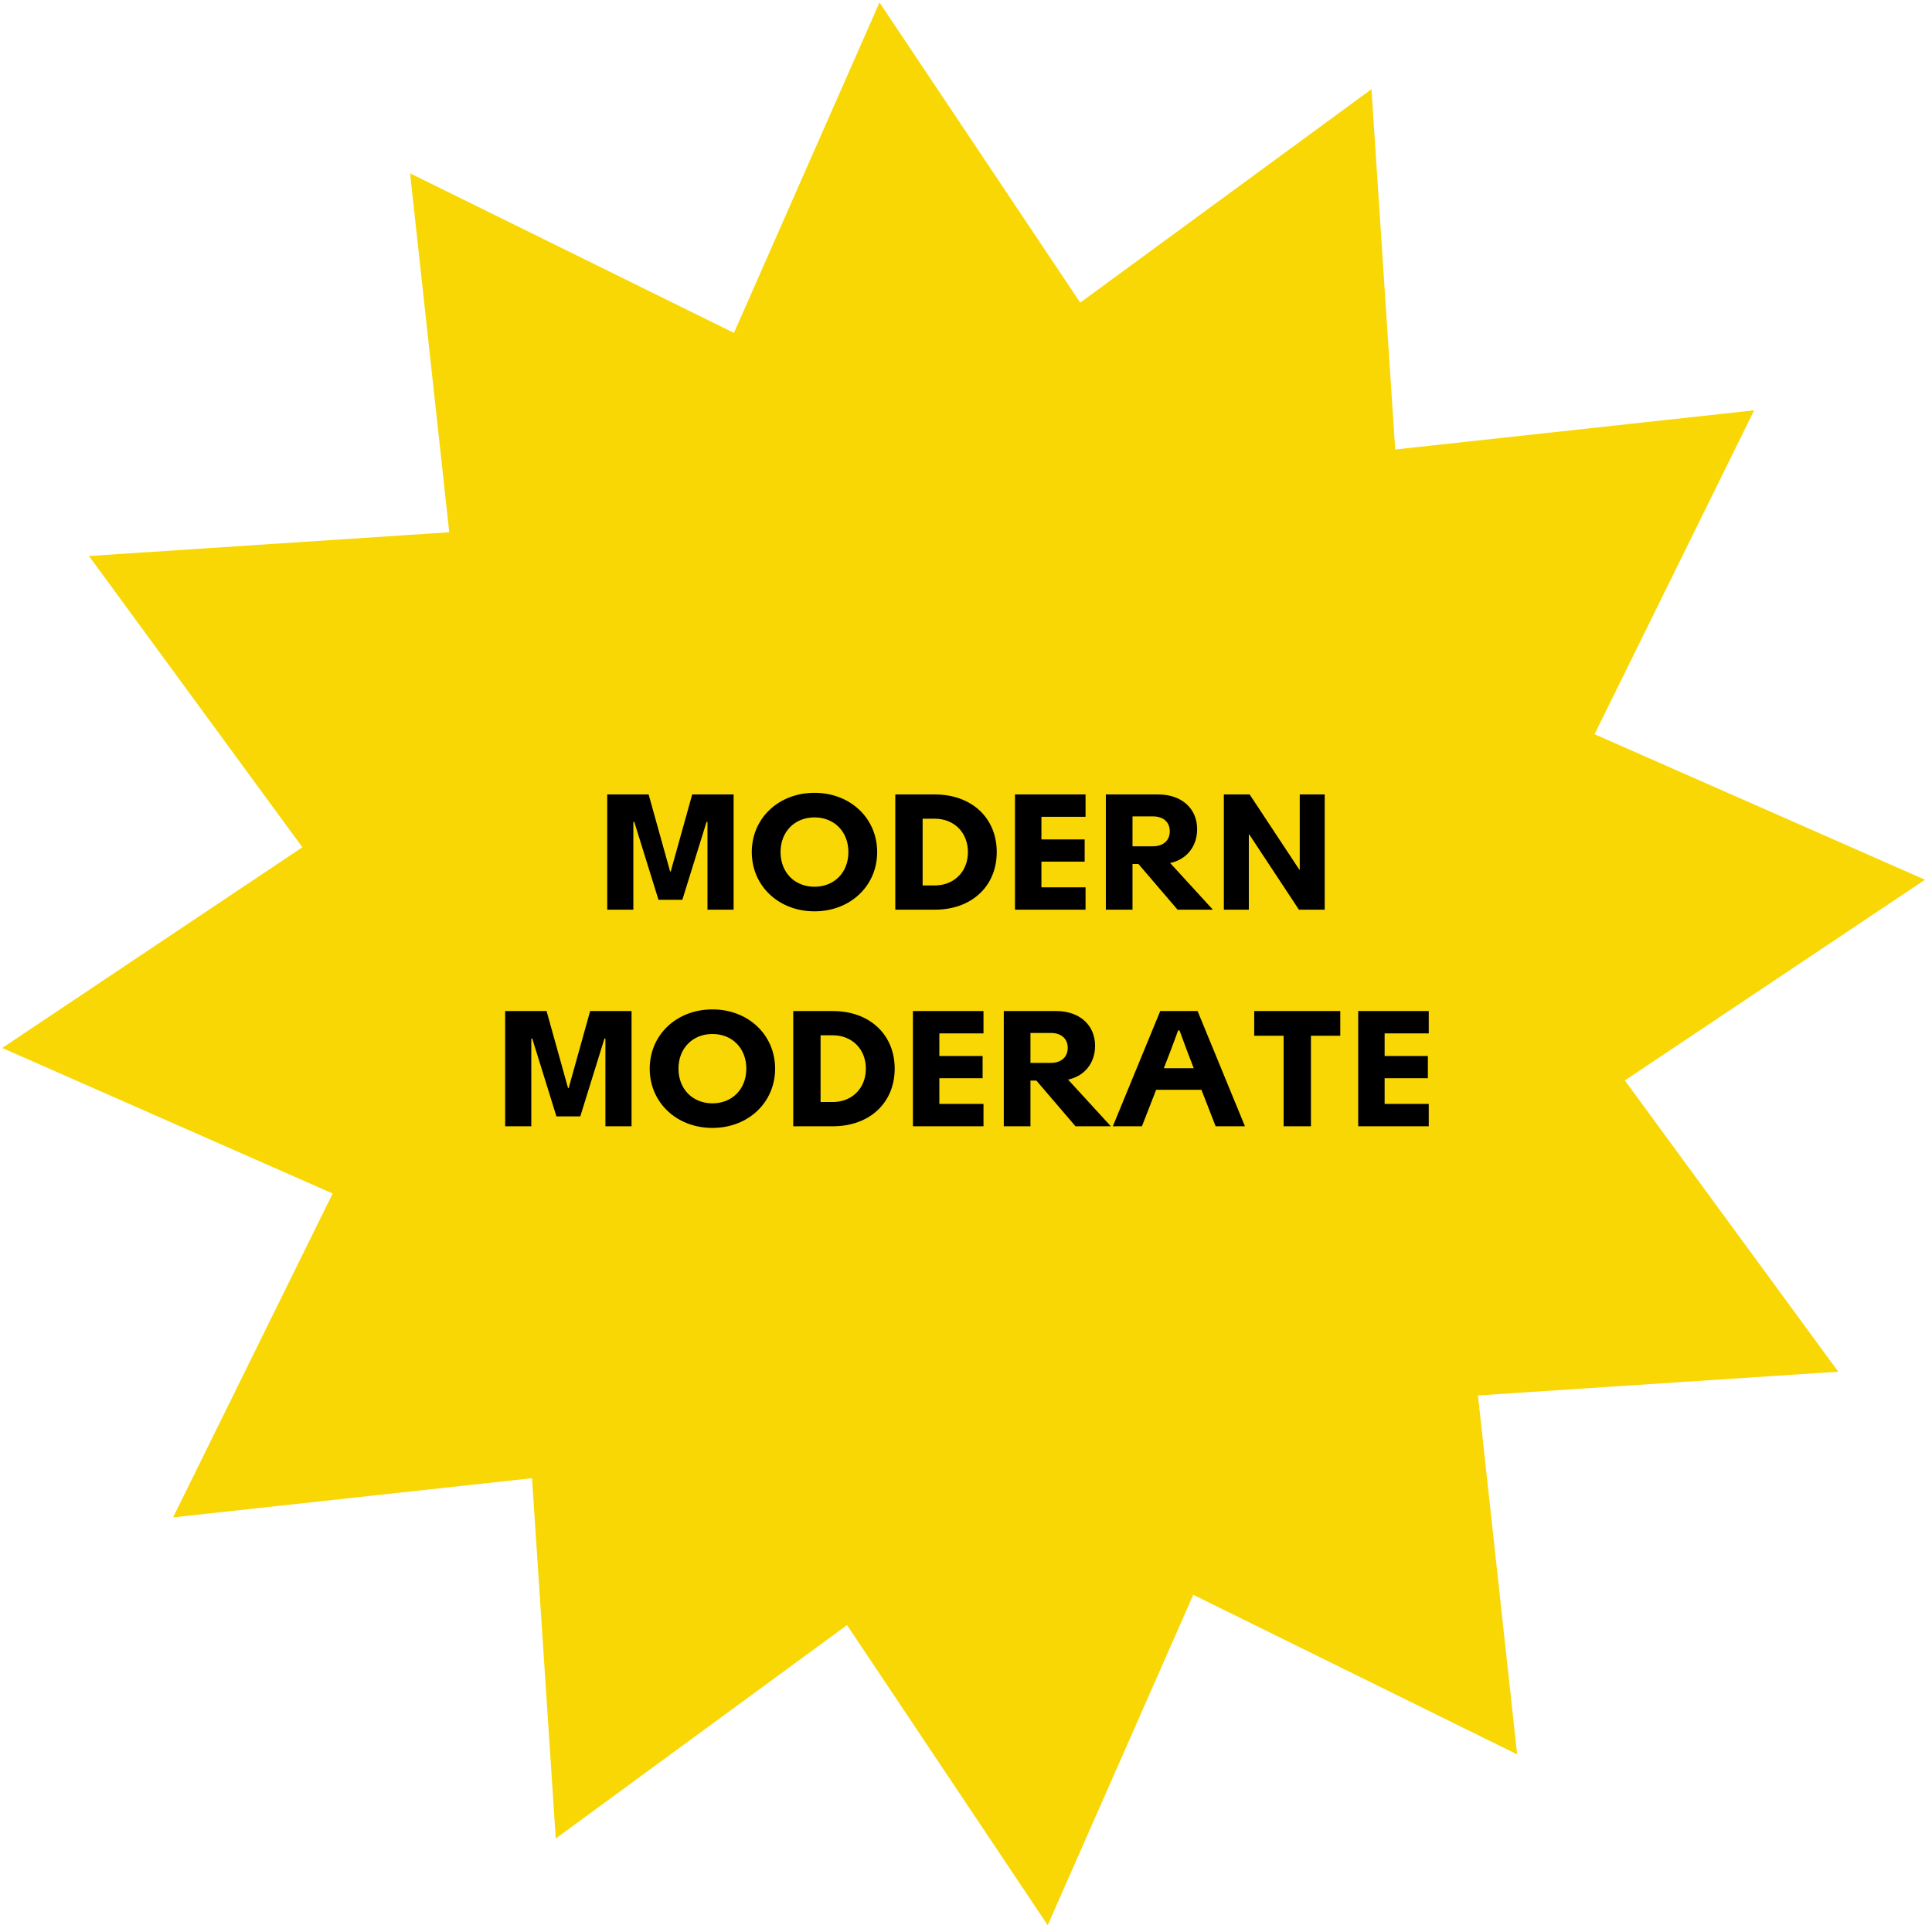
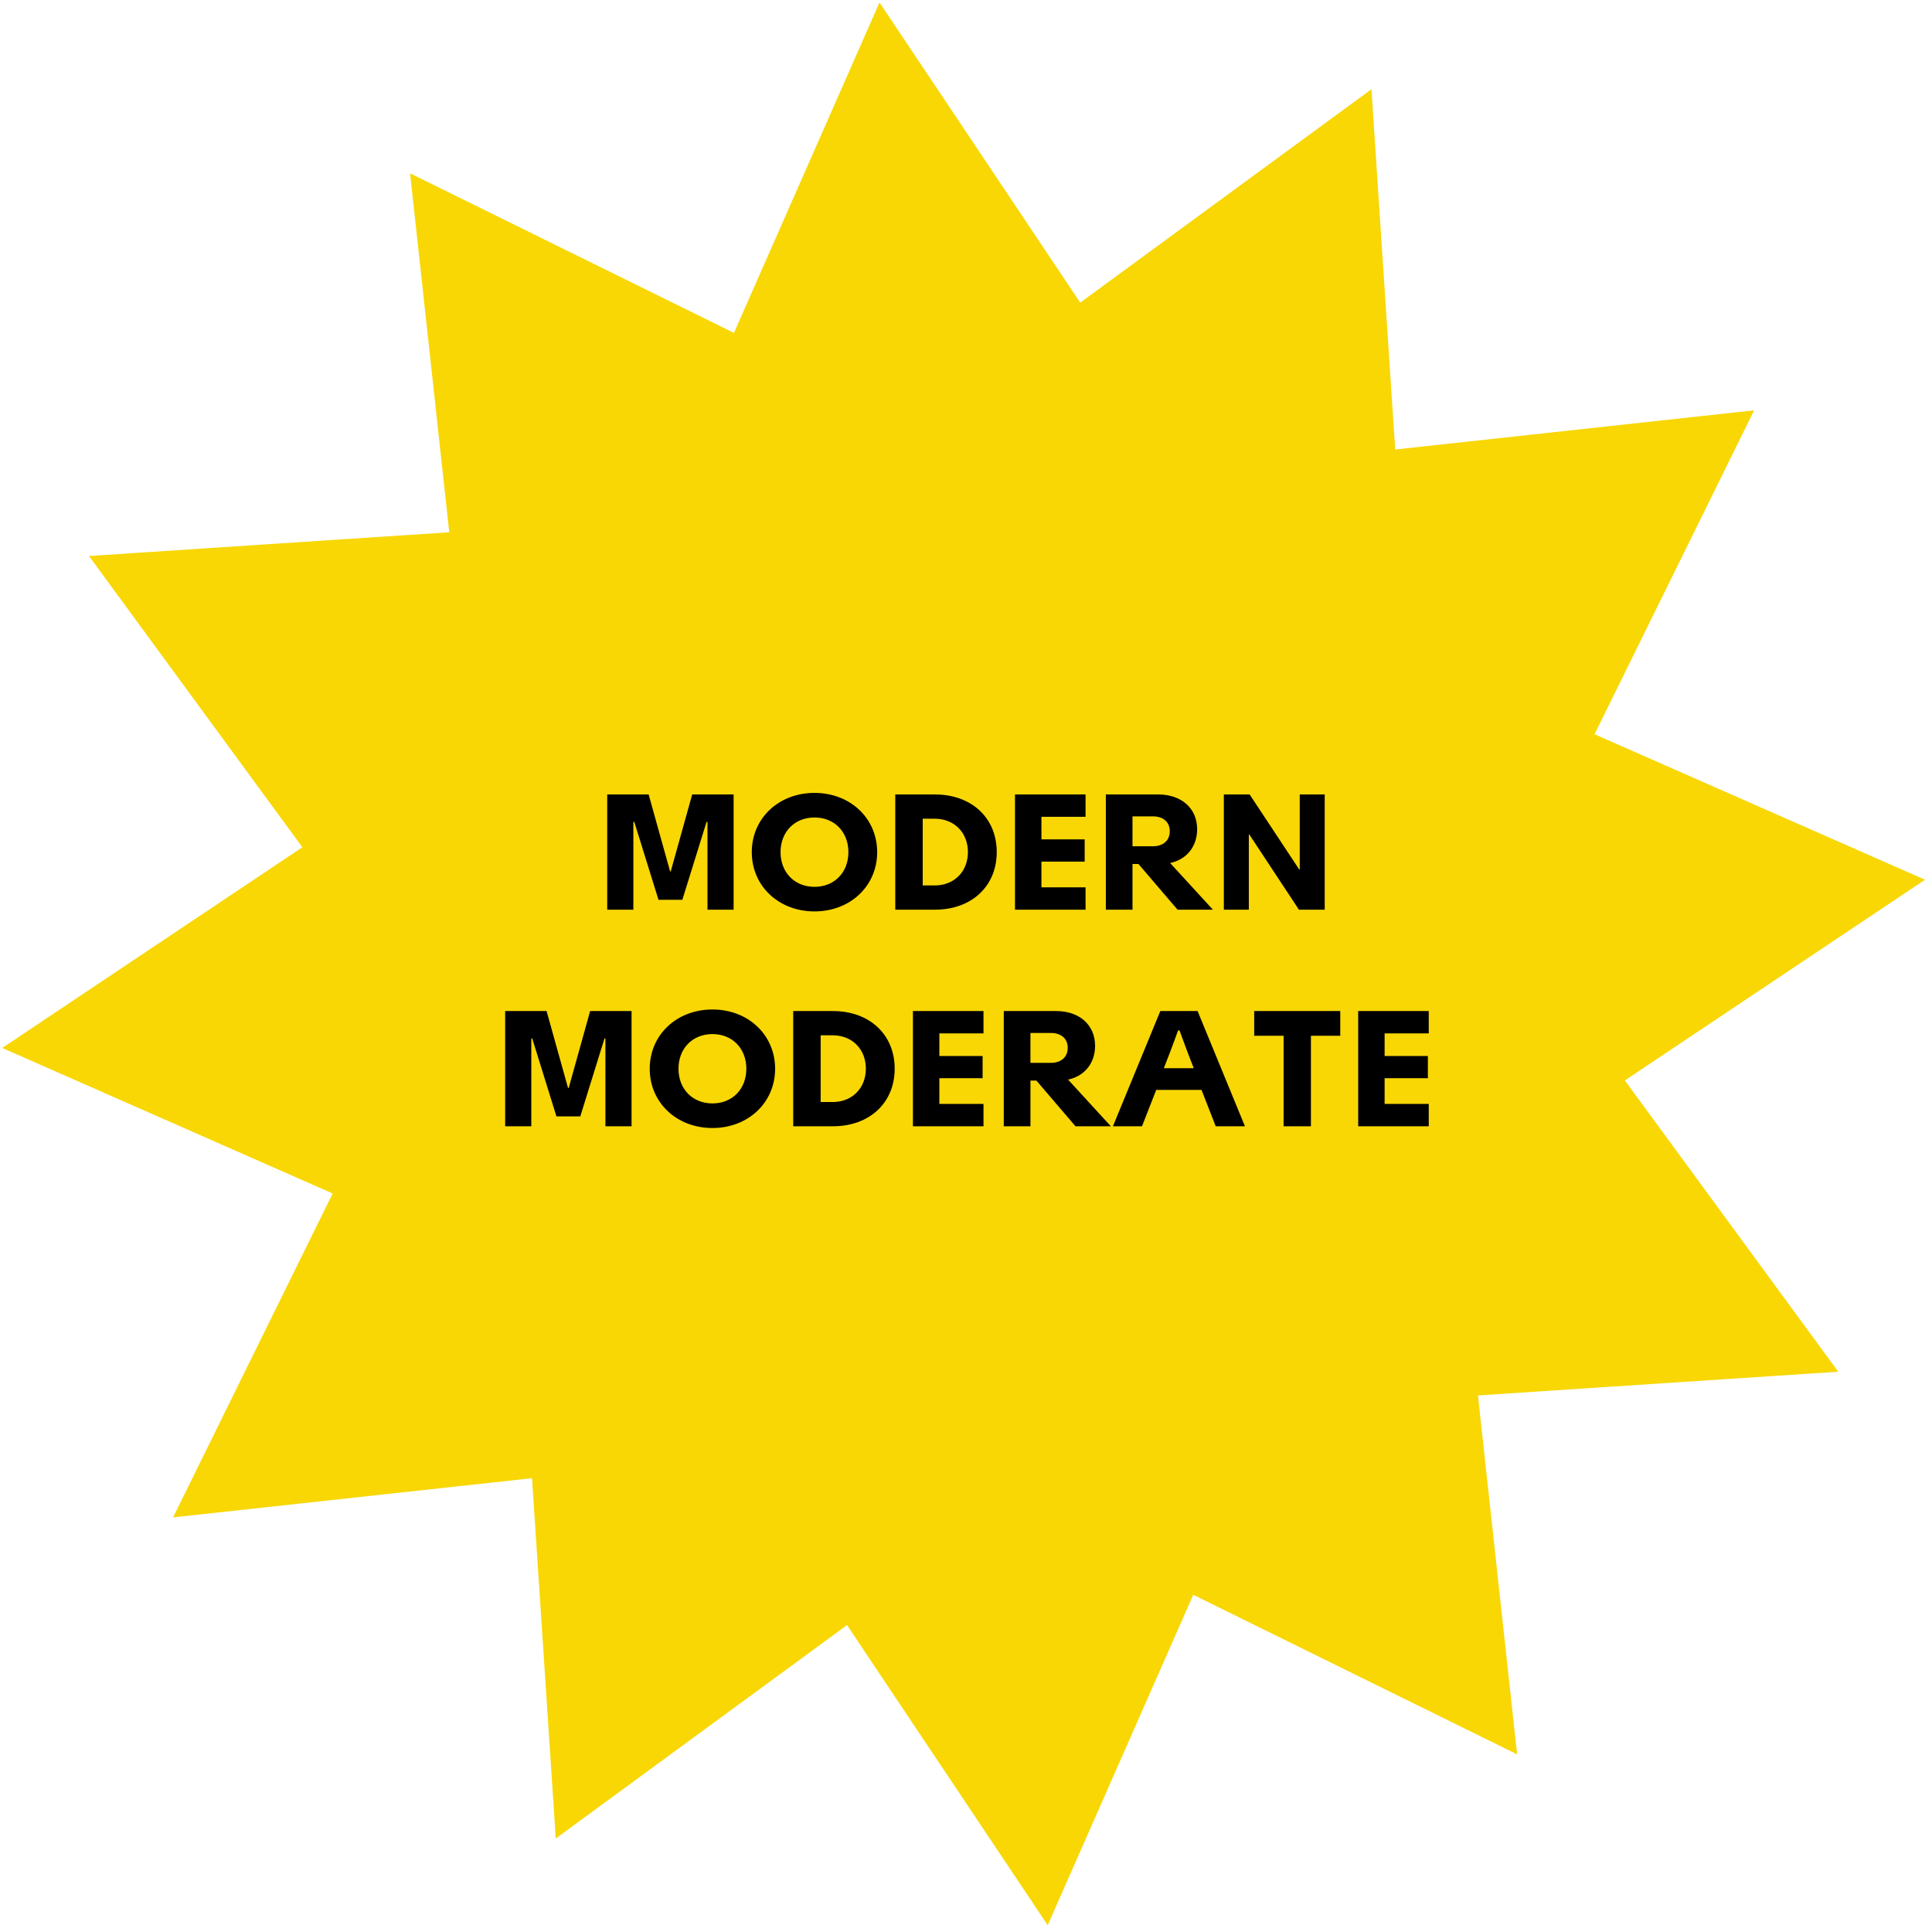
- <svg xmlns="http://www.w3.org/2000/svg" width="223px" height="223px" viewBox="0 0 223 223" version="1.1">
-   <g id="Desktop-Story" stroke="none" stroke-width="1" fill="none" fill-rule="evenodd">
-     <g id="Landing---Story" transform="translate(-403, -8719)">
-       <g id="6_DEMOGRAPHICS" transform="translate(9, 6847)">
-         <g id="young-moderates" transform="translate(362, 1840)">
-           <polygon id="Star" fill="#F8D705" transform="translate(143.2241, 143.2516) rotate(-20) translate(-143.2241, -143.2516) " points="143.224 220.752 114.394 250.846 104.474 210.369 64.459 222.016 76.107 182.002 35.63 172.081 65.724 143.252 35.63 114.422 76.107 104.502 64.459 64.487 104.474 76.135 114.394 35.657 143.224 65.752 172.054 35.657 181.974 76.135 221.989 64.487 210.341 104.502 250.819 114.422 220.724 143.252 250.819 172.081 210.341 182.002 221.989 222.016 181.974 210.369 172.054 250.846" />
-           <path d="M102.089,137 L105.104,137 L105.104,126.877 L105.212,126.868 L108.006,135.86 L110.758,135.86 L113.552,126.868 L113.66,126.877 L113.66,137 L116.676,137 L116.676,123.7 L111.897,123.7 L109.42,132.581 L109.344,132.581 L106.868,123.7 L102.089,123.7 L102.089,137 Z M126.013,137.19 C130.144,137.19 133.246,134.255 133.246,130.35 C133.246,126.445 130.144,123.51 126.013,123.51 C121.874,123.51 118.773,126.445 118.773,130.35 C118.773,134.255 121.874,137.19 126.013,137.19 Z M126.013,134.352 C123.718,134.352 122.093,132.692 122.093,130.35 C122.093,128.008 123.718,126.348 126.013,126.348 C128.307,126.348 129.925,128.008 129.925,130.35 C129.925,132.692 128.307,134.352 126.013,134.352 Z M139.918,123.7 L135.339,123.7 L135.339,137 L139.918,137 C144.145,137 147.049,134.292 147.049,130.35 C147.049,126.407 144.145,123.7 139.918,123.7 Z M139.904,134.201 L138.494,134.201 L138.494,126.499 L139.904,126.499 C142.126,126.499 143.722,128.092 143.722,130.35 C143.722,132.537 142.224,134.1 140.11,134.196 L139.904,134.201 Z M157.299,126.279 L157.299,123.7 L149.154,123.7 L149.154,137 L157.299,137 L157.299,134.422 L152.205,134.422 L152.205,131.451 L157.197,131.451 L157.197,128.887 L152.205,128.887 L152.205,126.279 L157.299,126.279 Z M167.92,137 L172,137 L167.062,131.612 C168.96,131.215 170.181,129.702 170.179,127.707 C170.177,125.291 168.359,123.7 165.694,123.7 L159.641,123.7 L159.641,137 L162.719,137 L162.719,131.726 L163.403,131.724 L167.92,137 Z M162.719,126.228 L165.056,126.228 C166.278,126.228 167.021,126.887 167.021,127.95 C167.021,129.014 166.278,129.683 165.056,129.683 L162.719,129.683 L162.719,126.228 Z M173.263,137 L176.146,137 L176.146,128.33 L176.195,128.314 L181.927,137 L184.903,137 L184.903,123.7 L182.022,123.7 L182.022,132.37 L181.979,132.387 L176.24,123.7 L173.263,123.7 L173.263,137 Z M90.309,162 L93.324,162 L93.324,151.877 L93.432,151.868 L96.226,160.86 L98.978,160.86 L101.772,151.868 L101.88,151.877 L101.88,162 L104.896,162 L104.896,148.7 L100.117,148.7 L97.64,157.581 L97.564,157.581 L95.088,148.7 L90.309,148.7 L90.309,162 Z M114.233,162.19 C118.364,162.19 121.466,159.255 121.466,155.35 C121.466,151.446 118.364,148.51 114.233,148.51 C110.094,148.51 106.993,151.446 106.993,155.35 C106.993,159.255 110.094,162.19 114.233,162.19 Z M114.233,159.352 C111.938,159.352 110.313,157.692 110.313,155.35 C110.313,153.008 111.938,151.348 114.233,151.348 C116.527,151.348 118.145,153.008 118.145,155.35 C118.145,157.692 116.527,159.352 114.233,159.352 Z M128.138,148.7 L123.559,148.7 L123.559,162 L128.138,162 C132.365,162 135.269,159.292 135.269,155.35 C135.269,151.407 132.365,148.7 128.138,148.7 Z M128.124,159.201 L126.714,159.201 L126.714,151.499 L128.124,151.499 C130.346,151.499 131.942,153.092 131.942,155.35 C131.942,157.537 130.444,159.1 128.33,159.196 L128.124,159.201 Z M145.519,151.279 L145.519,148.7 L137.374,148.7 L137.374,162 L145.519,162 L145.519,159.422 L140.425,159.422 L140.425,156.451 L145.417,156.451 L145.417,153.887 L140.425,153.887 L140.425,151.279 L145.519,151.279 Z M156.14,162 L160.22,162 L155.282,156.612 C157.18,156.215 158.401,154.702 158.399,152.707 C158.397,150.291 156.579,148.7 153.914,148.7 L147.861,148.7 L147.861,162 L150.939,162 L150.939,156.726 L151.623,156.724 L156.14,162 Z M150.939,151.228 L153.276,151.228 C154.498,151.228 155.241,151.887 155.241,152.95 C155.241,154.014 154.498,154.683 153.276,154.683 L150.939,154.683 L150.939,151.228 Z M172.315,162 L175.697,162 L170.231,148.7 L165.921,148.7 L160.448,162 L163.806,162 L165.447,157.79 L170.675,157.79 L172.315,162 Z M167.979,150.942 L168.146,150.942 L169.038,153.355 L169.038,153.355 L169.788,155.299 L166.334,155.299 L167.081,153.37 L167.632,151.893 L167.632,151.893 L167.979,150.942 Z M186.701,148.7 L176.767,148.7 L176.767,151.551 L180.161,151.551 L180.161,162 L183.315,162 L183.315,151.551 L186.701,151.551 L186.701,148.7 Z M196.914,151.279 L191.82,151.279 L191.82,153.887 L196.812,153.887 L196.812,156.451 L191.82,156.451 L191.82,159.422 L196.914,159.422 L196.914,162 L188.769,162 L188.769,148.7 L196.914,148.7 L196.914,151.279 Z" id="MODERNMODERATE" fill="#000000" fill-rule="nonzero" />
-         </g>
-       </g>
-     </g>
-   </g>
+ <svg xmlns="http://www.w3.org/2000/svg" width="223" height="223" fill-rule="evenodd">
+   <path fill="#f8d705" d="M137.73 184.078l-16.798 38.14-23.166-34.643-33.618 24.63-2.74-41.585-41.43 4.522 18.42-37.384L.258 120.96 34.9 97.794 10.27 64.176l41.585-2.74-4.522-41.43 37.384 18.42L101.516.286l23.166 34.643 33.618-24.63 2.74 41.585 41.43-4.522-18.42 37.384 38.14 16.798-34.643 23.166 24.63 33.618-41.585 2.74 4.522 41.43z" />
+   <path d="M70.09 105h3.015V94.877l.108-.01 2.794 8.992h2.752l2.794-8.992.108.01V105h3.016V91.7h-4.78l-2.476 8.88h-.076l-2.476-8.88h-4.78V105zm23.924.2c4.13 0 7.233-2.935 7.233-6.84s-3.102-6.84-7.233-6.84c-4.14 0-7.24 2.935-7.24 6.84s3.102 6.84 7.24 6.84zm0-2.838c-2.294 0-3.92-1.66-3.92-4.002s1.625-4.002 3.92-4.002 3.913 1.66 3.913 4.002-1.618 4.002-3.913 4.002zM107.918 91.7h-4.58V105h4.58c4.227 0 7.13-2.708 7.13-6.65s-2.904-6.65-7.13-6.65zm-.014 10.5h-1.4v-7.7h1.4c2.222 0 3.818 1.593 3.818 3.85 0 2.187-1.498 3.75-3.61 3.846l-.206.005zM125.3 94.28V91.7h-8.145V105h8.145v-2.58h-5.094v-2.97h4.992v-2.564h-4.992V94.28h5.094zM135.92 105H140l-4.938-5.388c1.898-.398 3.12-1.9 3.117-3.905-.002-2.416-1.82-4.007-4.485-4.007h-6.053V105h3.078v-5.275l.685-.002L135.92 105zm-5.202-10.772h2.338c1.222 0 1.965.66 1.965 1.72s-.742 1.733-1.965 1.733h-2.338v-3.454zM141.264 105h2.882v-8.67l.05-.017 5.732 8.686h2.976V91.7h-2.882v8.67l-.042.017-5.74-8.687h-2.977V105zM58.31 130h3.015v-10.123l.108-.01 2.794 8.992h2.752l2.794-8.992.108.01V130h3.016v-13.3h-4.78l-2.476 8.88h-.076l-2.476-8.88h-4.78V130zm23.924.2c4.13 0 7.233-2.935 7.233-6.84s-3.102-6.84-7.233-6.84c-4.14 0-7.24 2.936-7.24 6.84s3.102 6.84 7.24 6.84zm0-2.838c-2.294 0-3.92-1.66-3.92-4.002s1.625-4.002 3.92-4.002 3.913 1.66 3.913 4.002-1.618 4.002-3.913 4.002zM96.138 116.7h-4.58V130h4.58c4.227 0 7.13-2.708 7.13-6.65s-2.904-6.65-7.13-6.65zm-.014 10.5h-1.4v-7.7h1.4c2.222 0 3.818 1.593 3.818 3.85 0 2.187-1.498 3.75-3.61 3.846l-.206.005zm17.395-7.922v-2.58h-8.145V130h8.145v-2.58h-5.094v-2.97h4.992v-2.564h-4.992v-2.607h5.094zM124.14 130h4.08l-4.938-5.388c1.898-.398 3.12-1.9 3.117-3.905-.002-2.416-1.82-4.007-4.485-4.007h-6.053V130h3.078v-5.275l.685-.002L124.14 130zm-5.202-10.772h2.338c1.222 0 1.965.66 1.965 1.72s-.742 1.733-1.965 1.733h-2.338v-3.454zM140.315 130h3.382l-5.466-13.3h-4.3l-5.473 13.3h3.358l1.64-4.2h5.228l1.64 4.2zm-4.337-11.058h.168l.892 2.414.75 1.944h-3.454l.747-1.93.55-1.477.347-.95zM154.7 116.7h-9.934v2.85h3.393V130h3.154v-10.45h3.386v-2.85zm10.213 2.58h-5.094v2.607h4.992v2.564h-4.992v2.97h5.094V130h-8.145v-13.3h8.145v2.58z" fill="#000" fill-rule="nonzero" />
</svg>
